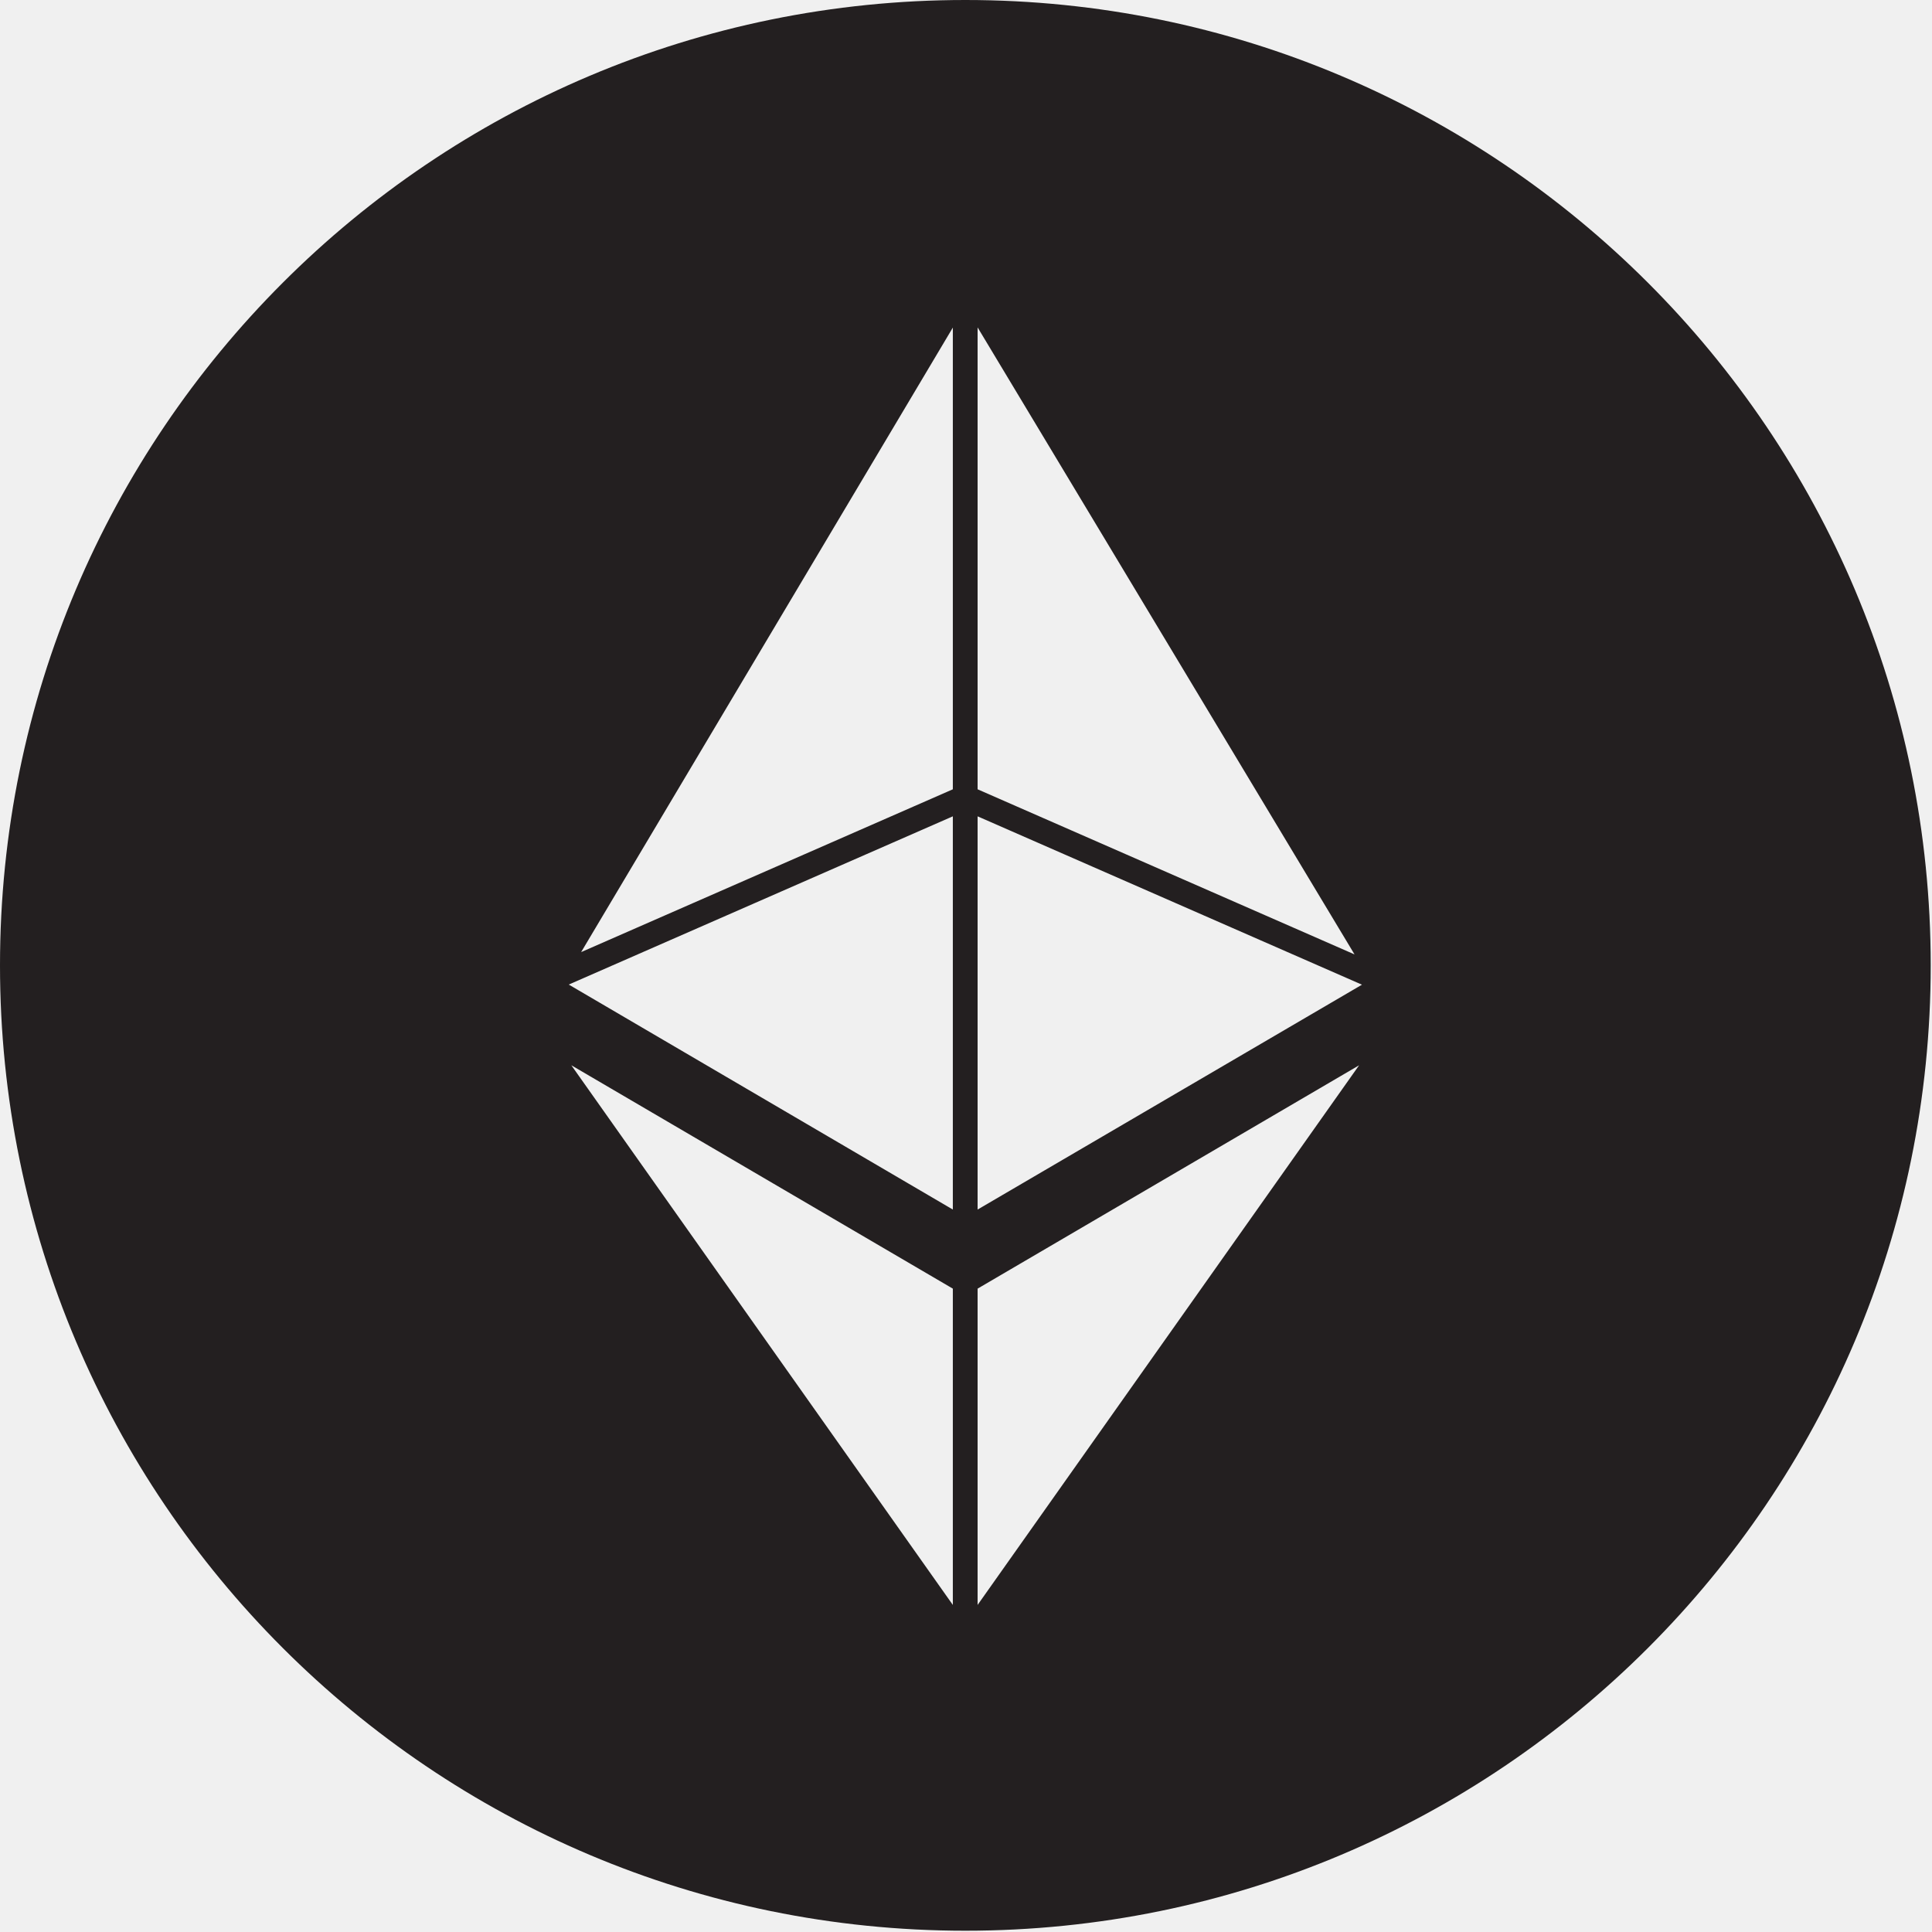
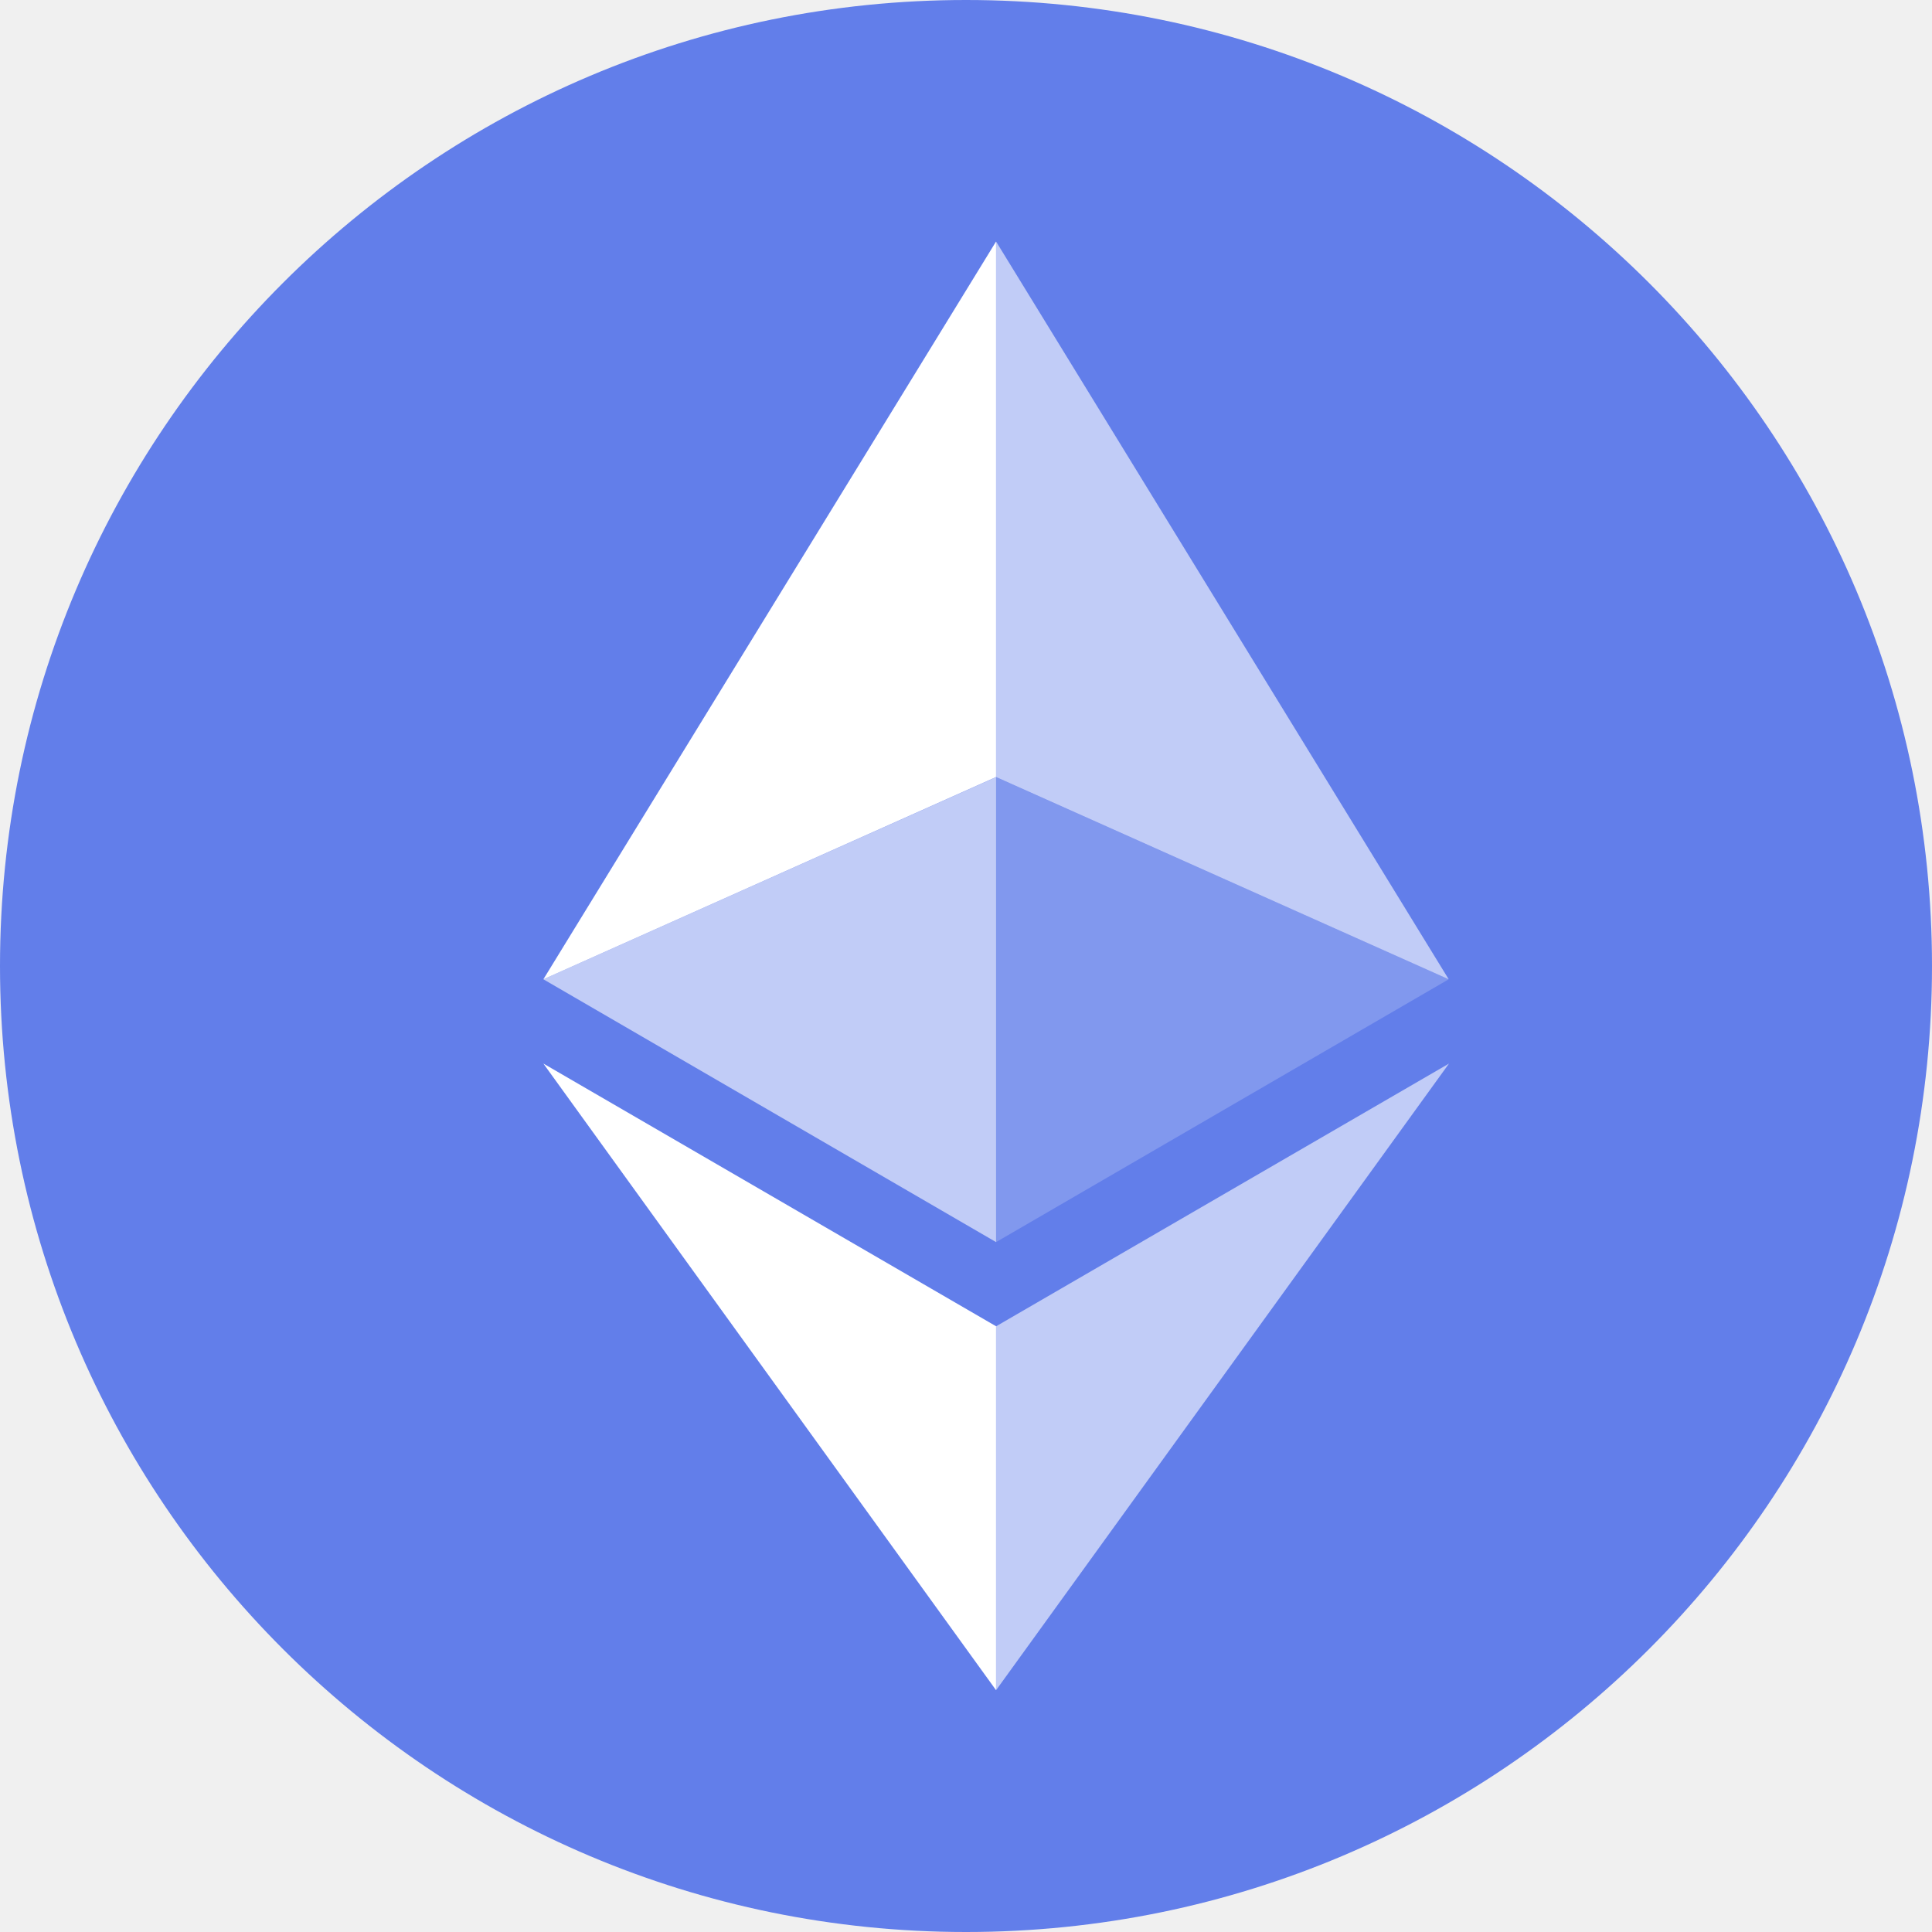
- <svg xmlns="http://www.w3.org/2000/svg" enable-background="new 0 0 226.777 226.777" height="226.777px" id="Layer_1" version="1.1" viewBox="0 0 226.777 226.777" width="226.777px" xml:space="preserve">
-   <path d="M113.313,0C50.732,0,0,50.732,0,113.313s50.732,113.313,113.313,113.313s113.313-50.732,113.313-113.313  S175.894,0,113.313,0z M111.844,188.386l-44.78-63.344l44.78,26.218V188.386z M111.844,141.976l-45.083-26.408l45.083-19.748  V141.976z M111.844,92.647l-43.631,19.11l43.631-73.306V92.647z M114.75,38.429l44.244,73.6L114.75,92.647V38.429z M114.75,188.386  V151.26l44.78-26.218L114.75,188.386z M114.75,141.977V95.821l45.116,19.762L114.75,141.977z" fill="#231F20" />
+ <svg xmlns="http://www.w3.org/2000/svg" height="32" width="32">
+   <g fill="none">
+     <circle cx="16" cy="16" fill="#627eea" r="16" />
+     <g fill="#fff">
+       <path d="M16.498 4v8.87l7.497 3.35z" fill-opacity=".602" />
+       <path d="M16.498 4L9 16.22l7.498-3.35z" />
+       <path d="M16.498 21.968v6.027L24 17.616z" fill-opacity=".602" />
+       <path d="M16.498 27.995v-6.028L9 17.616z" />
+       <path d="M16.498 20.573l7.497-4.353-7.497-3.348z" fill-opacity=".2" />
+       <path d="M9 16.22l7.498 4.353v-7.701z" fill-opacity=".602" />
+     </g>
+   </g>
</svg>
